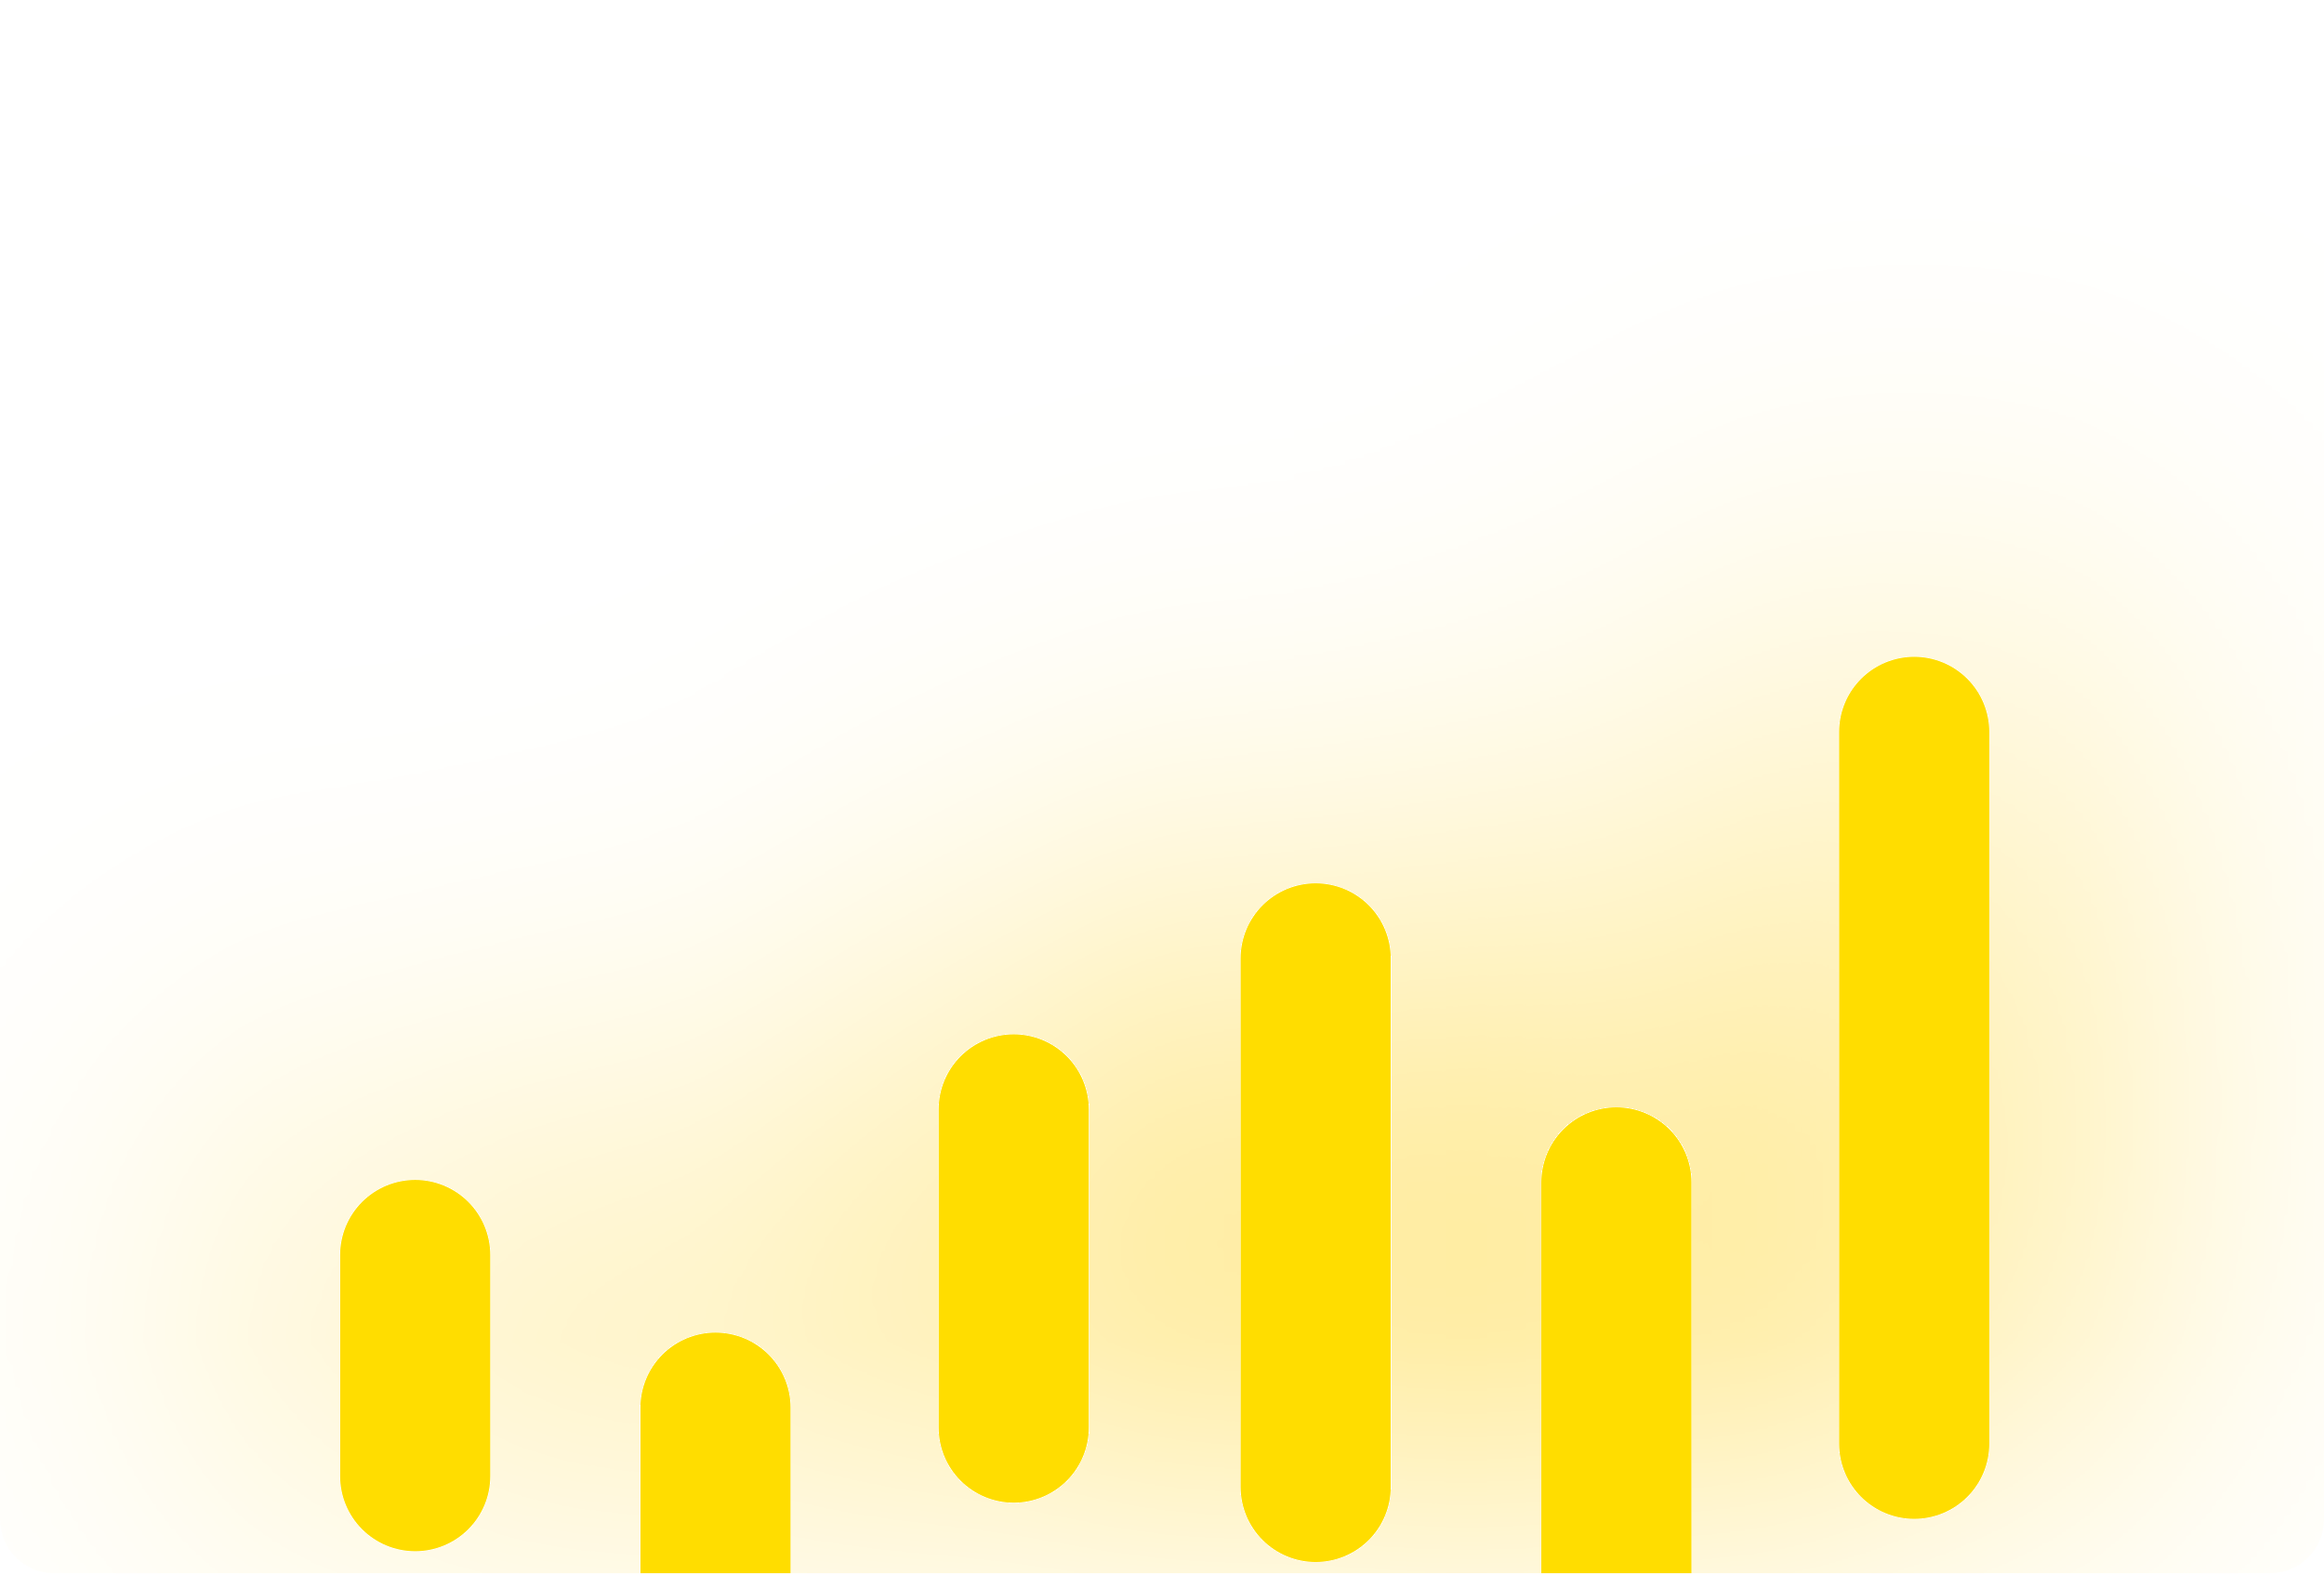
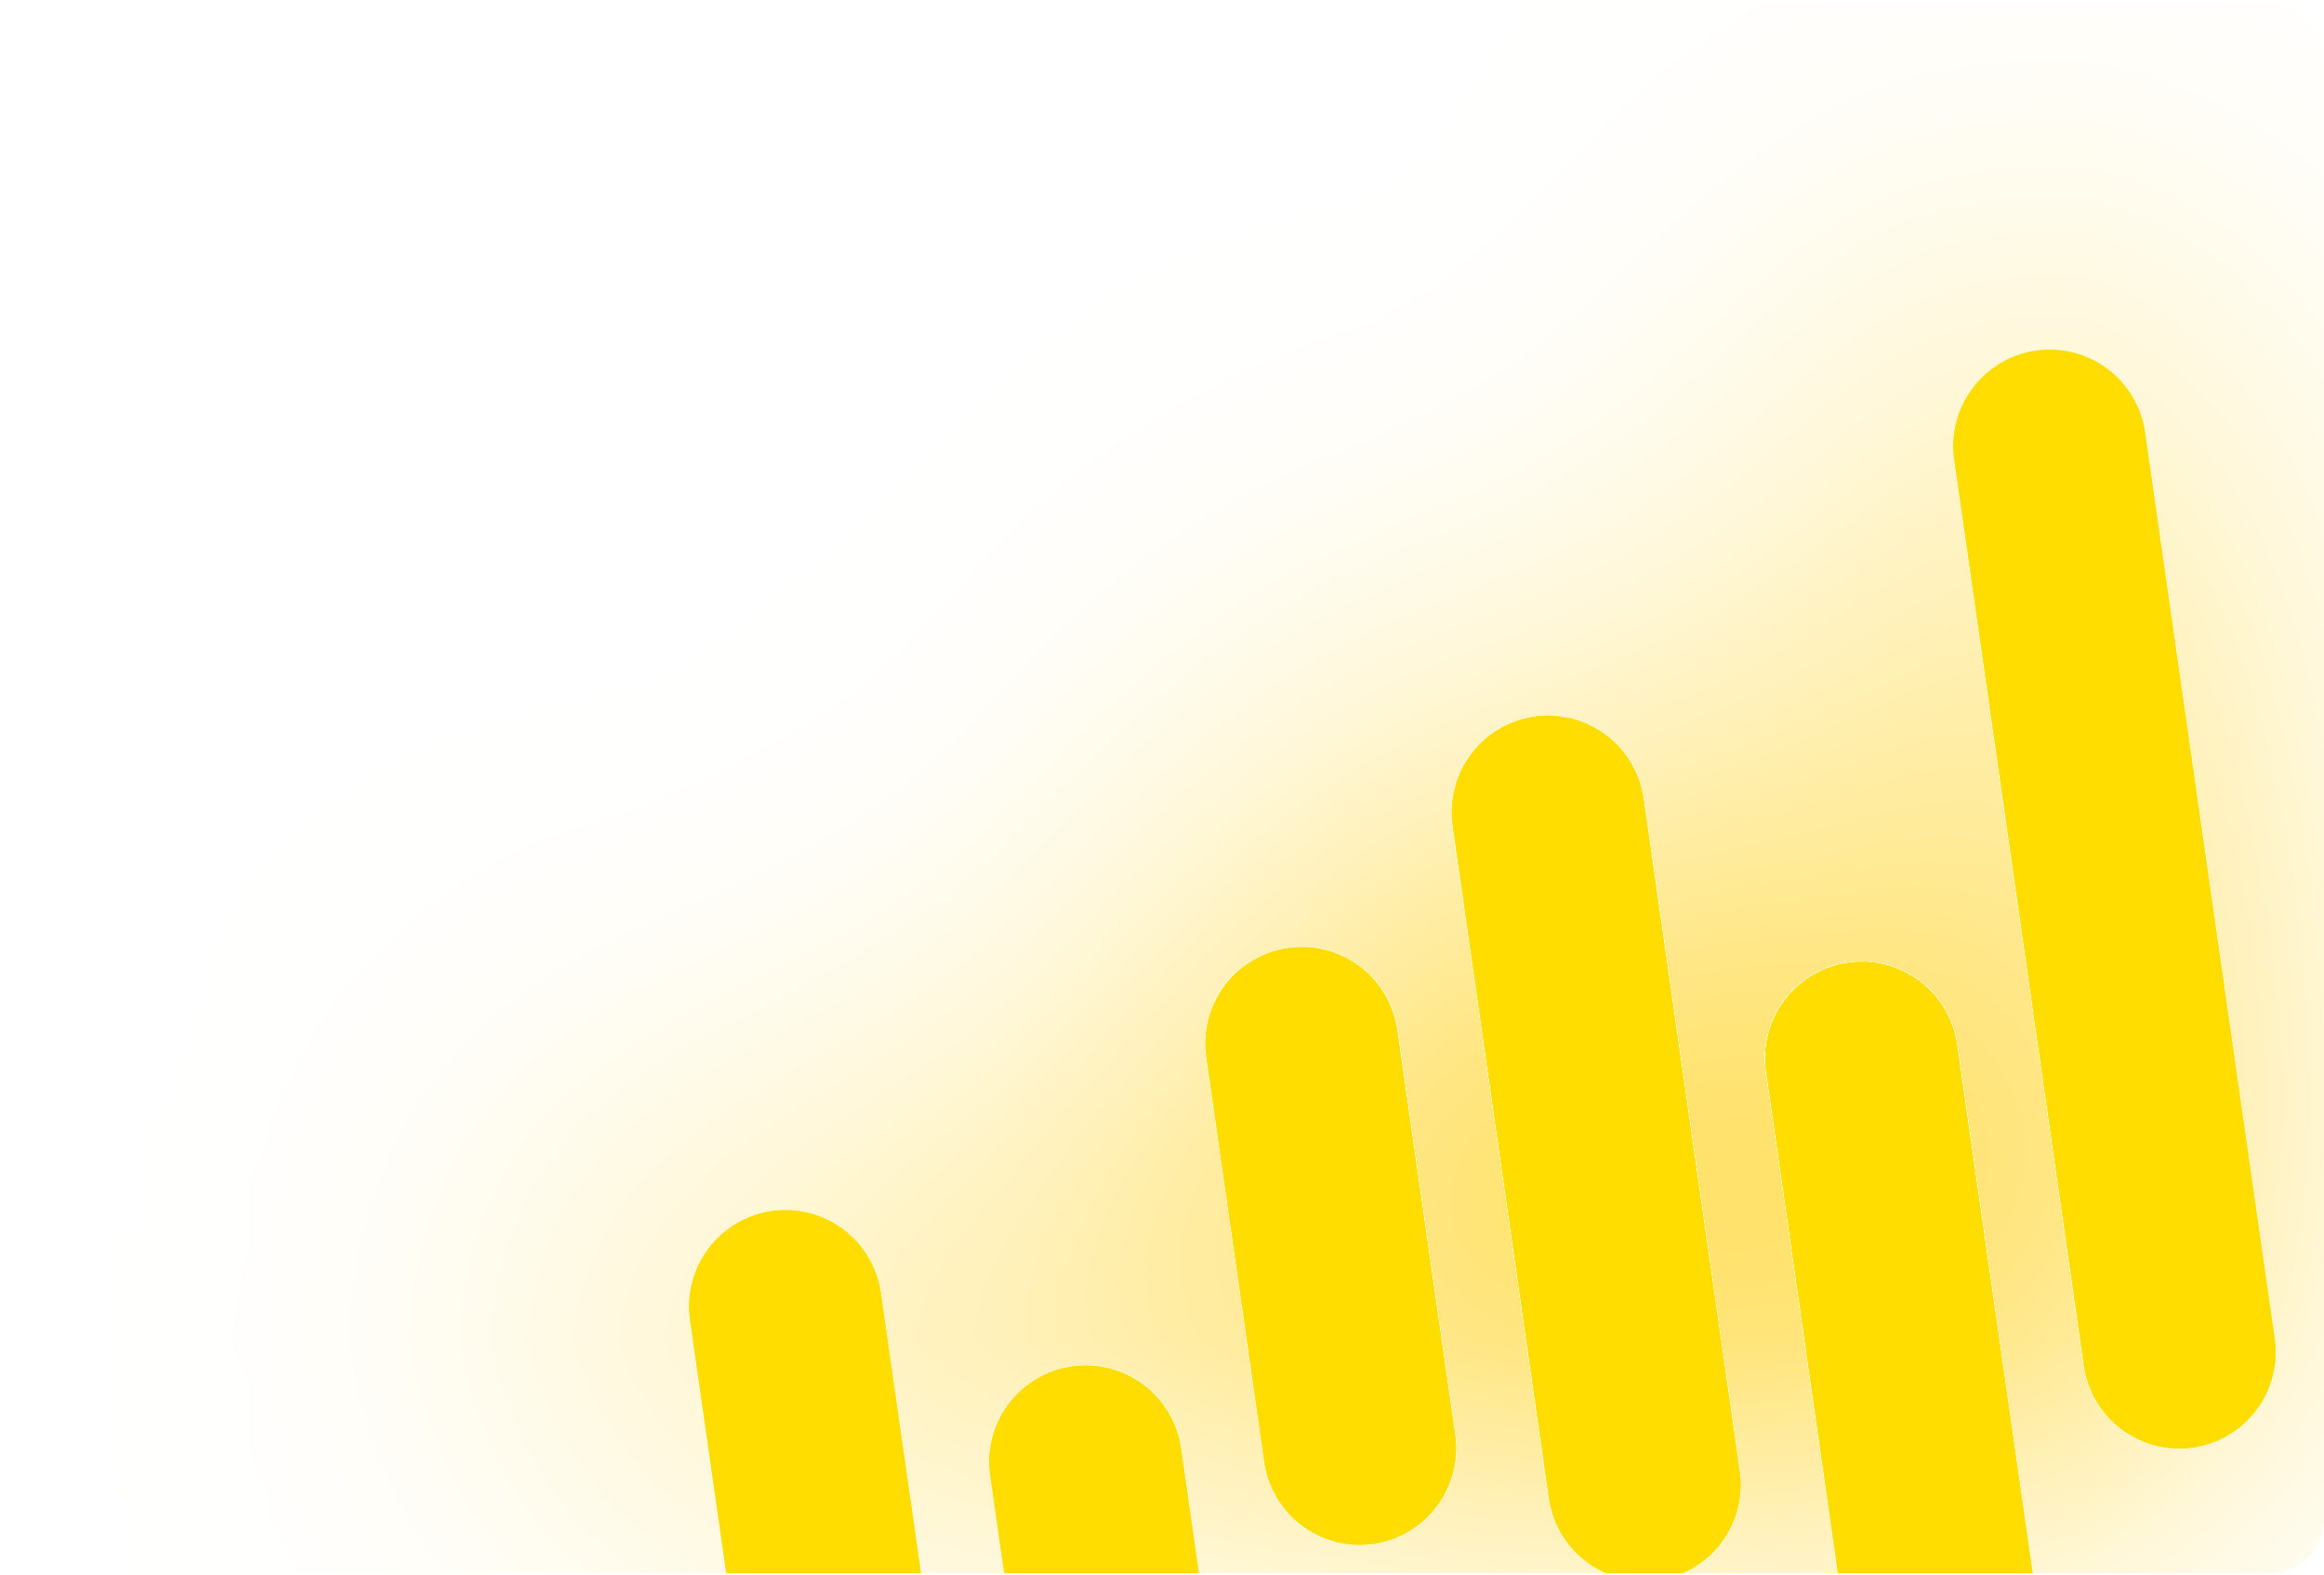
<svg xmlns="http://www.w3.org/2000/svg" width="431" height="292" viewBox="0 0 431 292" fill="none">
-   <mask id="mask0_75_158" style="mask-type:alpha" maskUnits="userSpaceOnUse" x="0" y="0" width="431" height="292">
-     <rect y="0.712" width="431" height="291" rx="10" fill="#292929" />
+   <mask id="mask0_601_271" style="mask-type:alpha" maskUnits="userSpaceOnUse" x="0" y="0" width="431" height="292">
+     <rect y="0.706" width="431" height="291" rx="10" fill="#292929" />
  </mask>
-   <g mask="url(#mask0_75_158)">
-     <g filter="url(#filter0_d_75_158)">
-       <path d="M77 232.712L77 273.712" stroke="#FFDD00" stroke-width="27.846" stroke-linecap="round" stroke-linejoin="round" />
-       <path d="M244 177.712L244 275.712" stroke="#FFDD00" stroke-width="27.846" stroke-linecap="round" stroke-linejoin="round" />
-       <path d="M132.693 261.02V316.712" stroke="#FFDD00" stroke-width="27.846" stroke-linecap="round" stroke-linejoin="round" />
-       <path d="M299.77 219.25V316.712" stroke="#FFDD00" stroke-width="27.846" stroke-linecap="round" stroke-linejoin="round" />
-       <path d="M188 205.712L188 264.712" stroke="#FFDD00" stroke-width="27.846" stroke-linecap="round" stroke-linejoin="round" />
-       <path d="M355 135.712L355 267.712" stroke="#FFDD00" stroke-width="27.846" stroke-linecap="round" stroke-linejoin="round" />
+   <g mask="url(#mask0_601_271)">
+     <g filter="url(#filter0_d_601_271)">
+       <path d="M145.667 242.25L153.134 294.438" stroke="#FFDD00" stroke-width="35.806" stroke-linecap="round" stroke-linejoin="round" />
+       <path d="M287.102 150.571L304.951 275.313" stroke="#FFDD00" stroke-width="35.806" stroke-linecap="round" stroke-linejoin="round" />
+       <path d="M201.33 271.054L211.474 341.944" stroke="#FFDD00" stroke-width="35.806" stroke-linecap="round" stroke-linejoin="round" />
+       <path d="M345.245 196.207L362.996 320.263" stroke="#FFDD00" stroke-width="35.806" stroke-linecap="round" stroke-linejoin="round" />
+       <path d="M241.416 193.478L252.161 268.577" stroke="#FFDD00" stroke-width="35.806" stroke-linecap="round" stroke-linejoin="round" />
+       <path d="M380.119 82.706L404.16 250.725" stroke="#FFDD00" stroke-width="35.806" stroke-linecap="round" stroke-linejoin="round" />
    </g>
  </g>
  <defs>
-     <filter id="filter0_d_75_158" x="-39.723" y="18.989" width="511.446" height="414.446" filterUnits="userSpaceOnUse" color-interpolation-filters="sRGB">
+     <filter id="filter0_d_601_271" x="-4.422" y="-67.383" width="558.672" height="559.416" filterUnits="userSpaceOnUse" color-interpolation-filters="sRGB">
      <feFlood flood-opacity="0" result="BackgroundImageFix" />
      <feColorMatrix in="SourceAlpha" type="matrix" values="0 0 0 0 0 0 0 0 0 0 0 0 0 0 0 0 0 0 127 0" result="hardAlpha" />
      <feOffset />
-       <feGaussianBlur stdDeviation="51.4" />
+       <feGaussianBlur stdDeviation="66.092" />
      <feComposite in2="hardAlpha" operator="out" />
      <feColorMatrix type="matrix" values="0 0 0 0 1 0 0 0 0 0.8 0 0 0 0 0 0 0 0 1 0" />
-       <feBlend mode="normal" in2="BackgroundImageFix" result="effect1_dropShadow_75_158" />
-       <feBlend mode="normal" in="SourceGraphic" in2="effect1_dropShadow_75_158" result="shape" />
+       <feBlend mode="normal" in2="BackgroundImageFix" result="effect1_dropShadow_601_271" />
+       <feBlend mode="normal" in="SourceGraphic" in2="effect1_dropShadow_601_271" result="shape" />
    </filter>
  </defs>
</svg>
